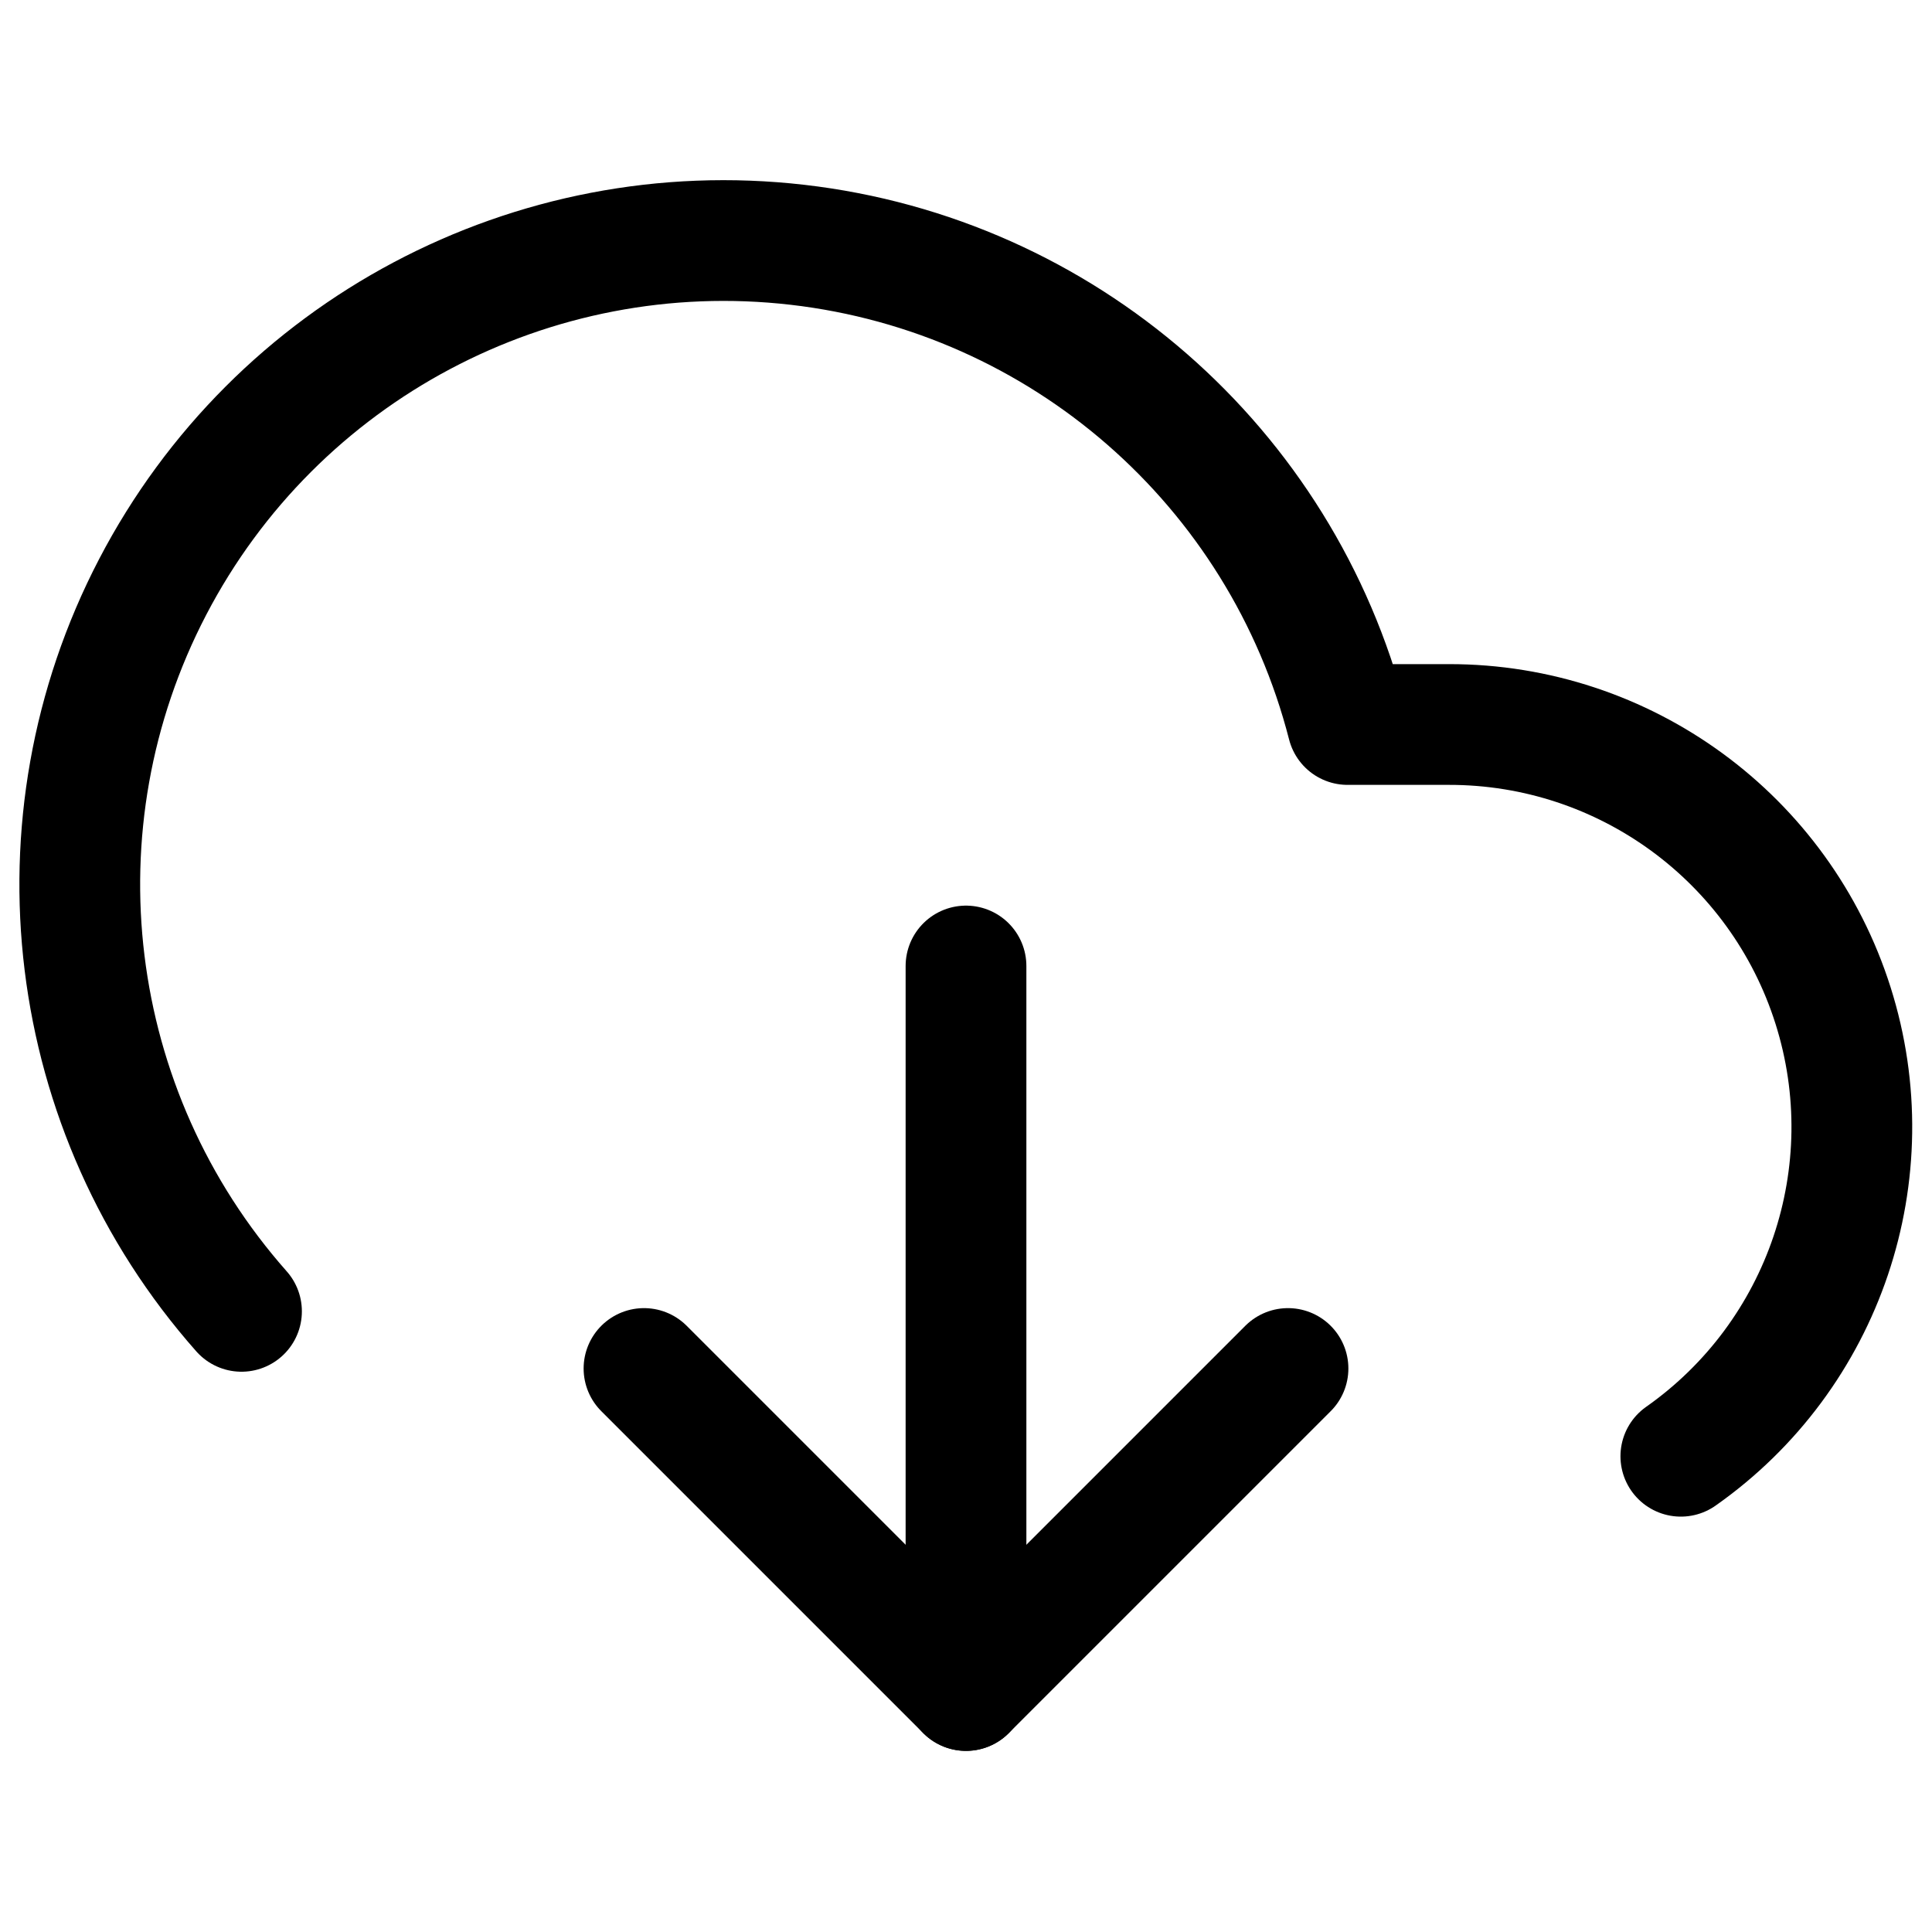
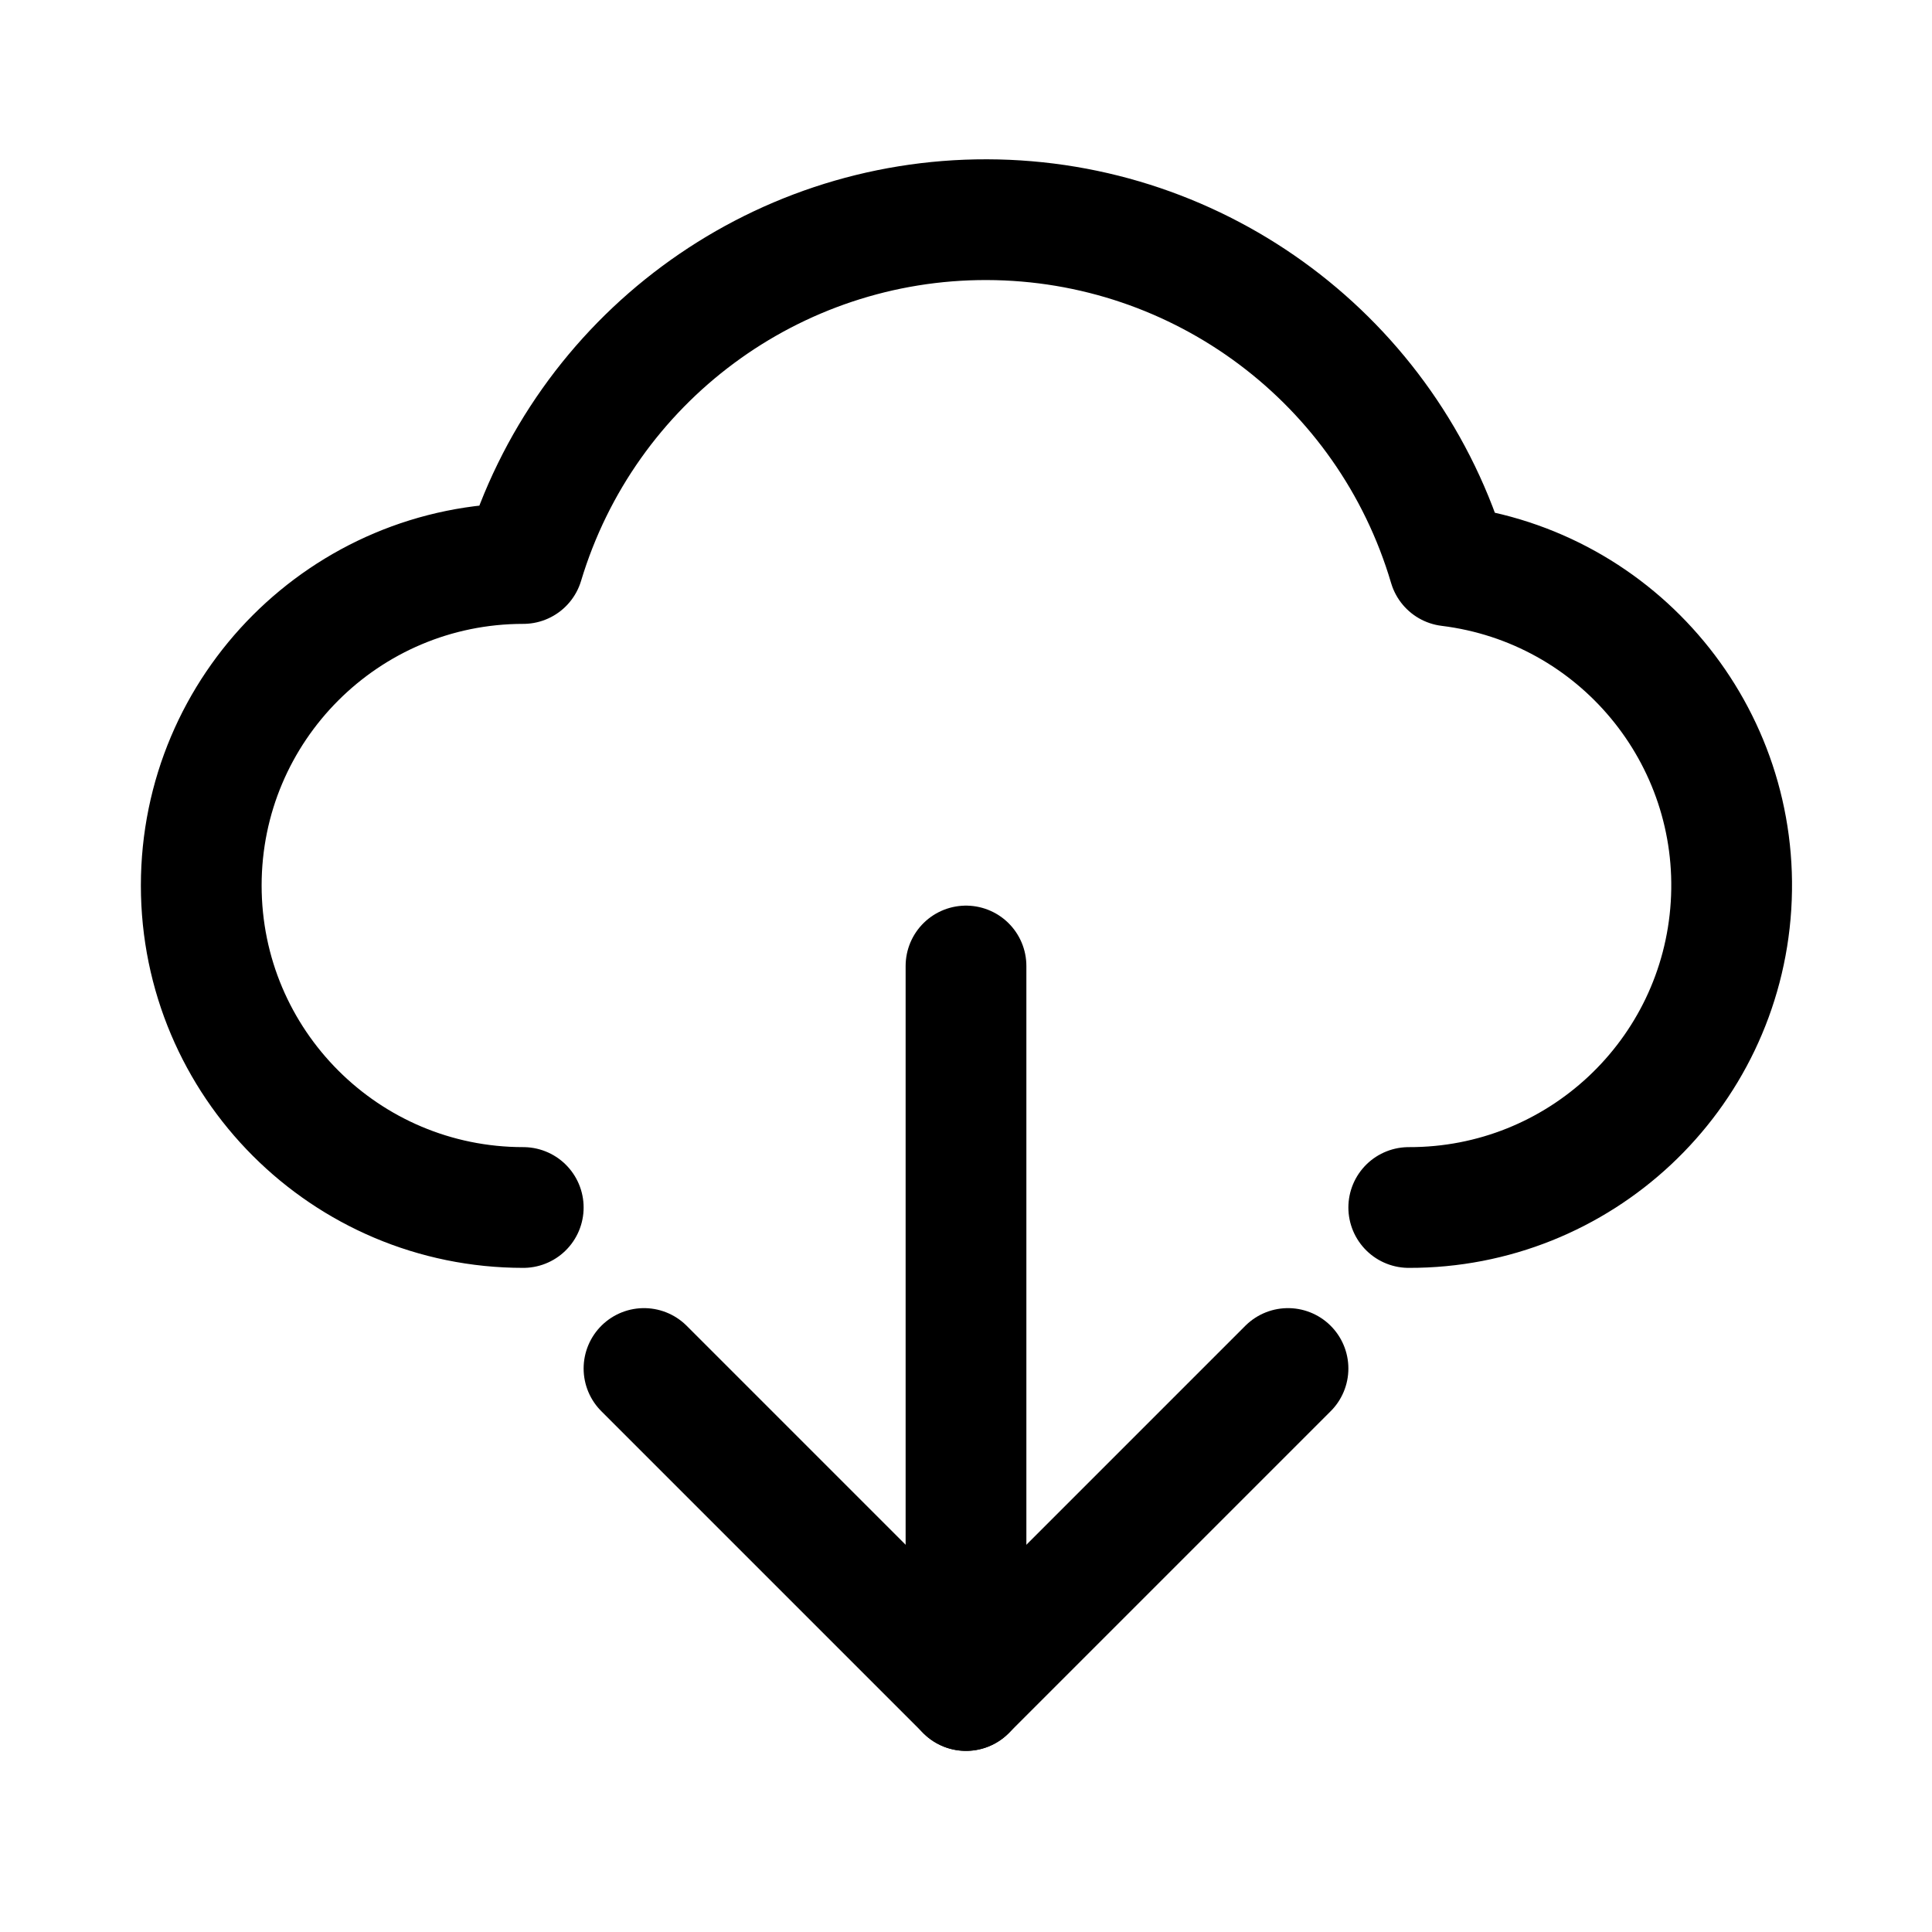
<svg xmlns="http://www.w3.org/2000/svg" viewBox="0 0 24 24" fill="none" stroke="currentColor" stroke-width="1.5" stroke-linecap="round" stroke-linejoin="round">
  <polyline points="8 17 12 21 16 17" />
  <line x1="12" y1="12" x2="12" y2="21" />
-   <path d="M20.88 18.09A5 5 0 0 0 18 9h-1.26A8 8 0 1 0 3 16.29" />
+   <path d="M17.5 15a4 4 0 0 0 .5-7.97A6 6 0 0 0 6.5 7 4 4 0 0 0 6.5 15" />
</svg>
